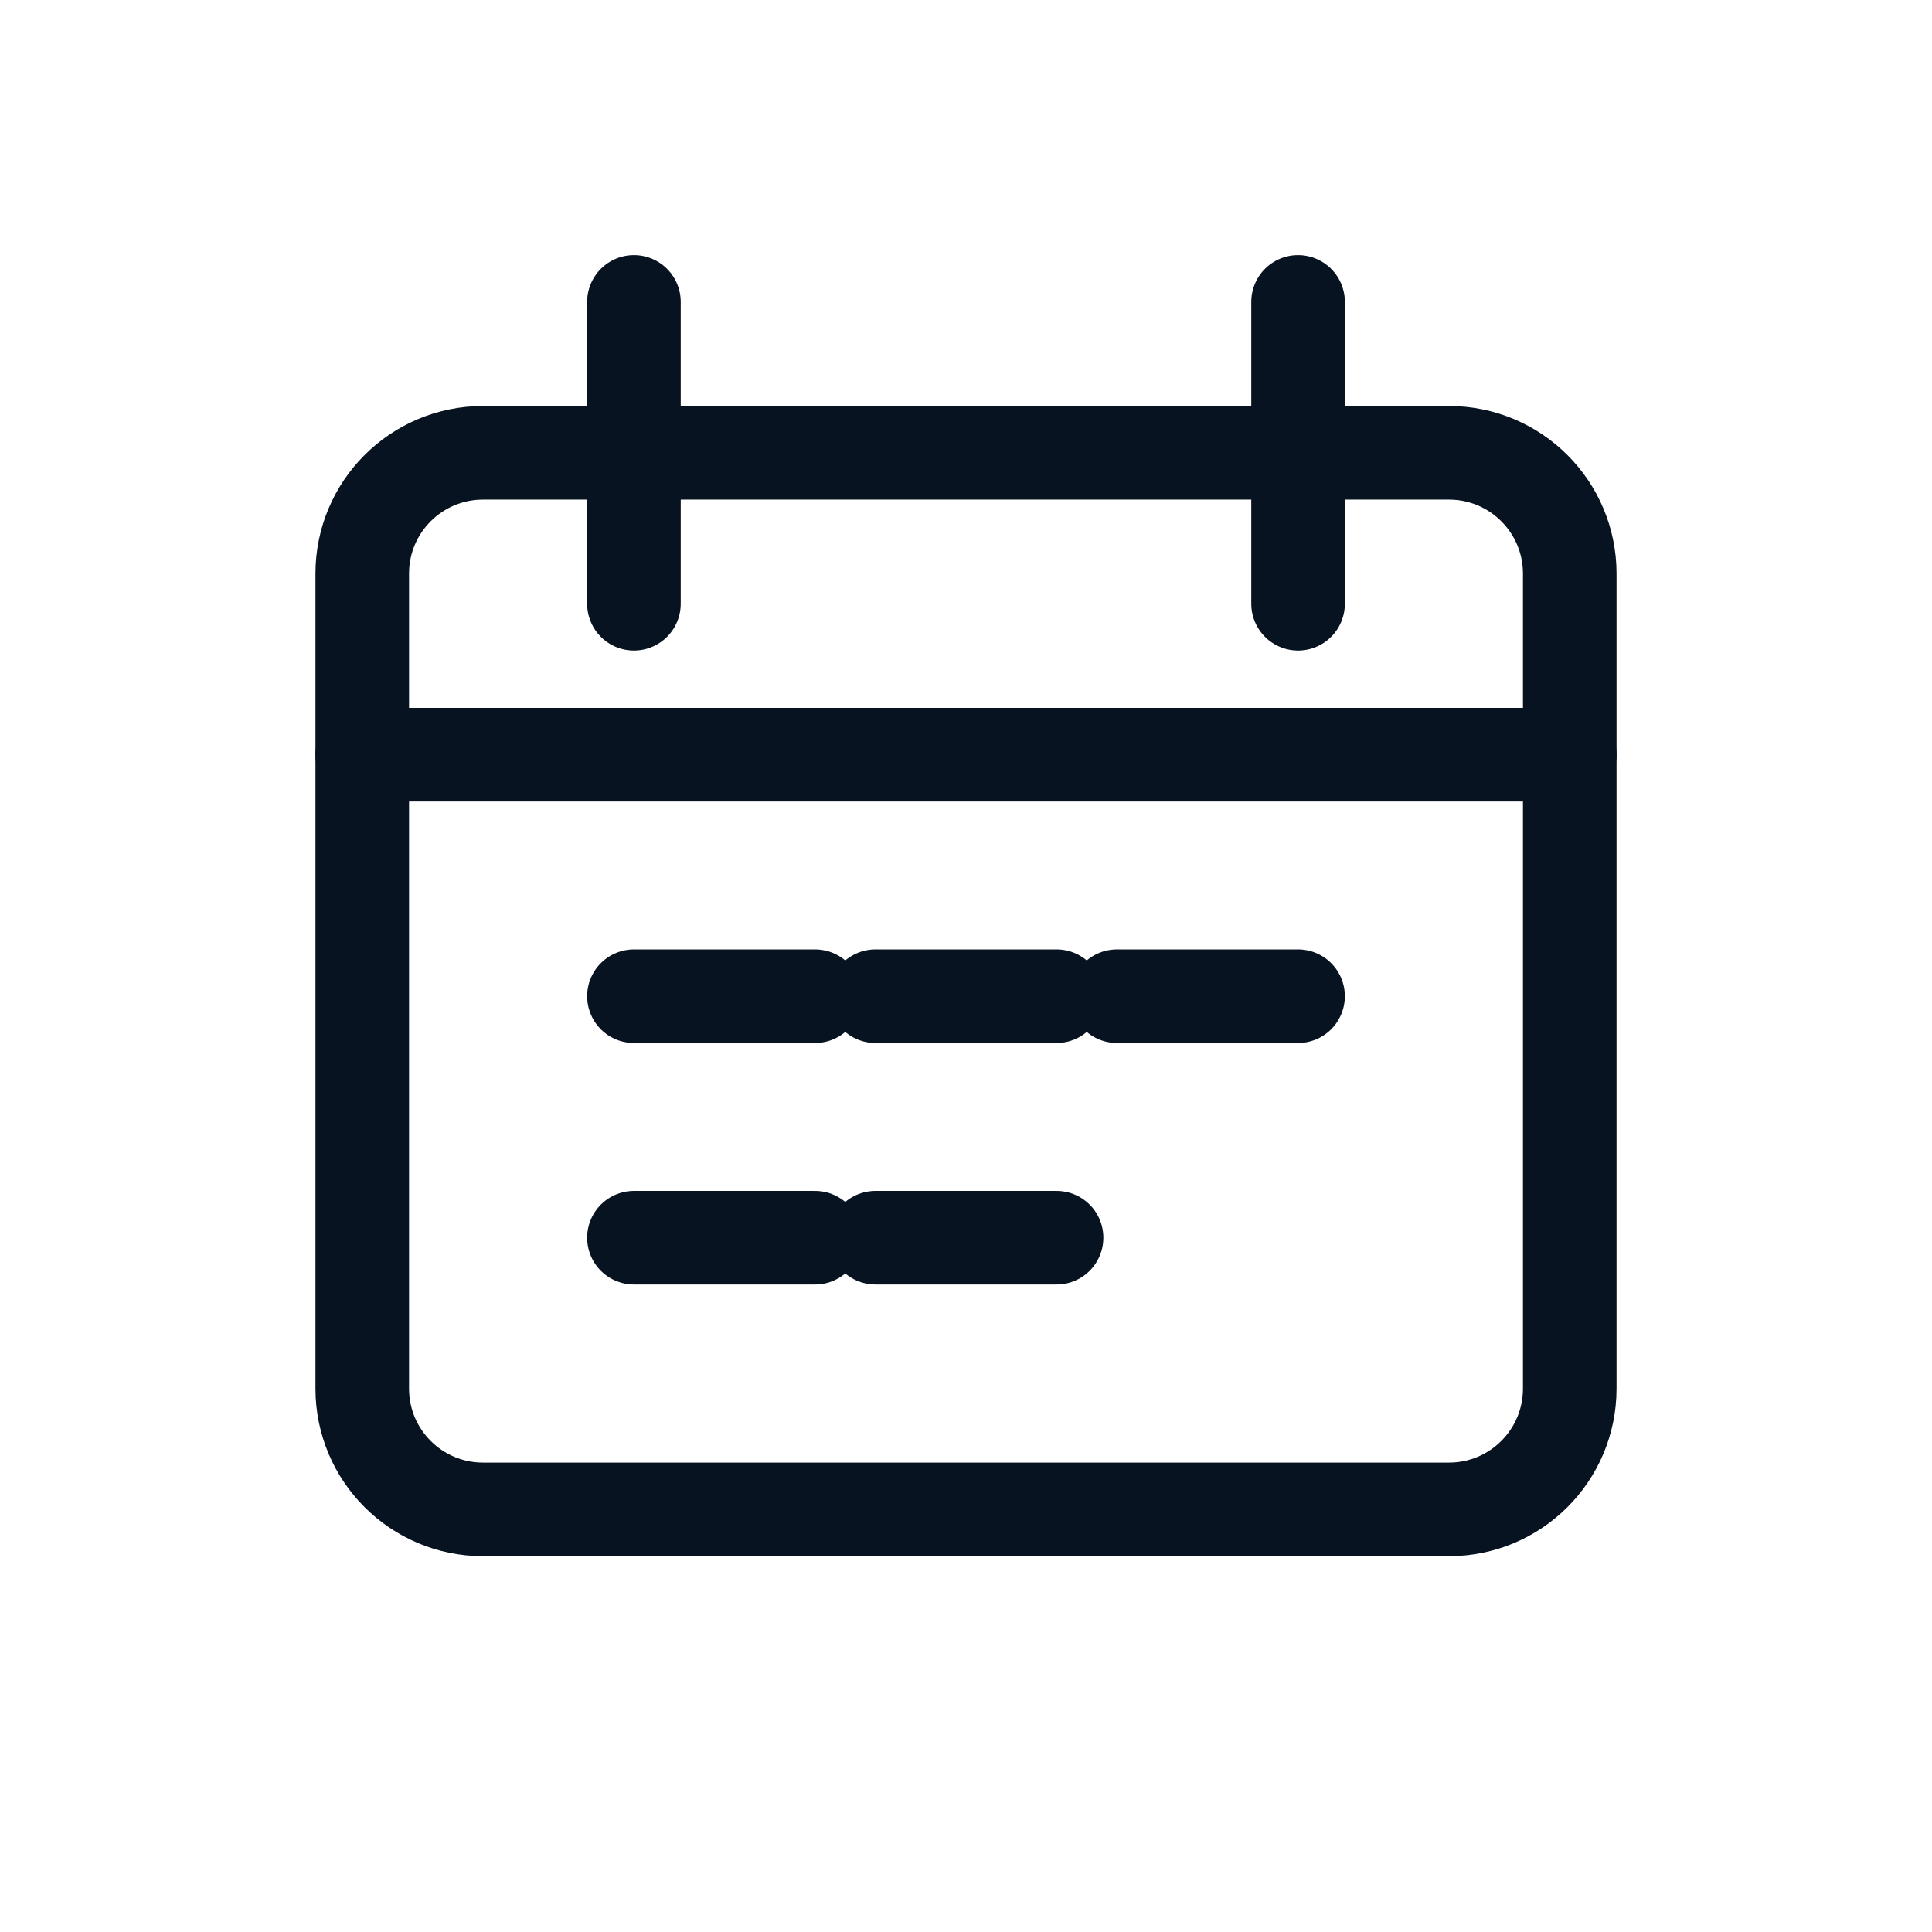
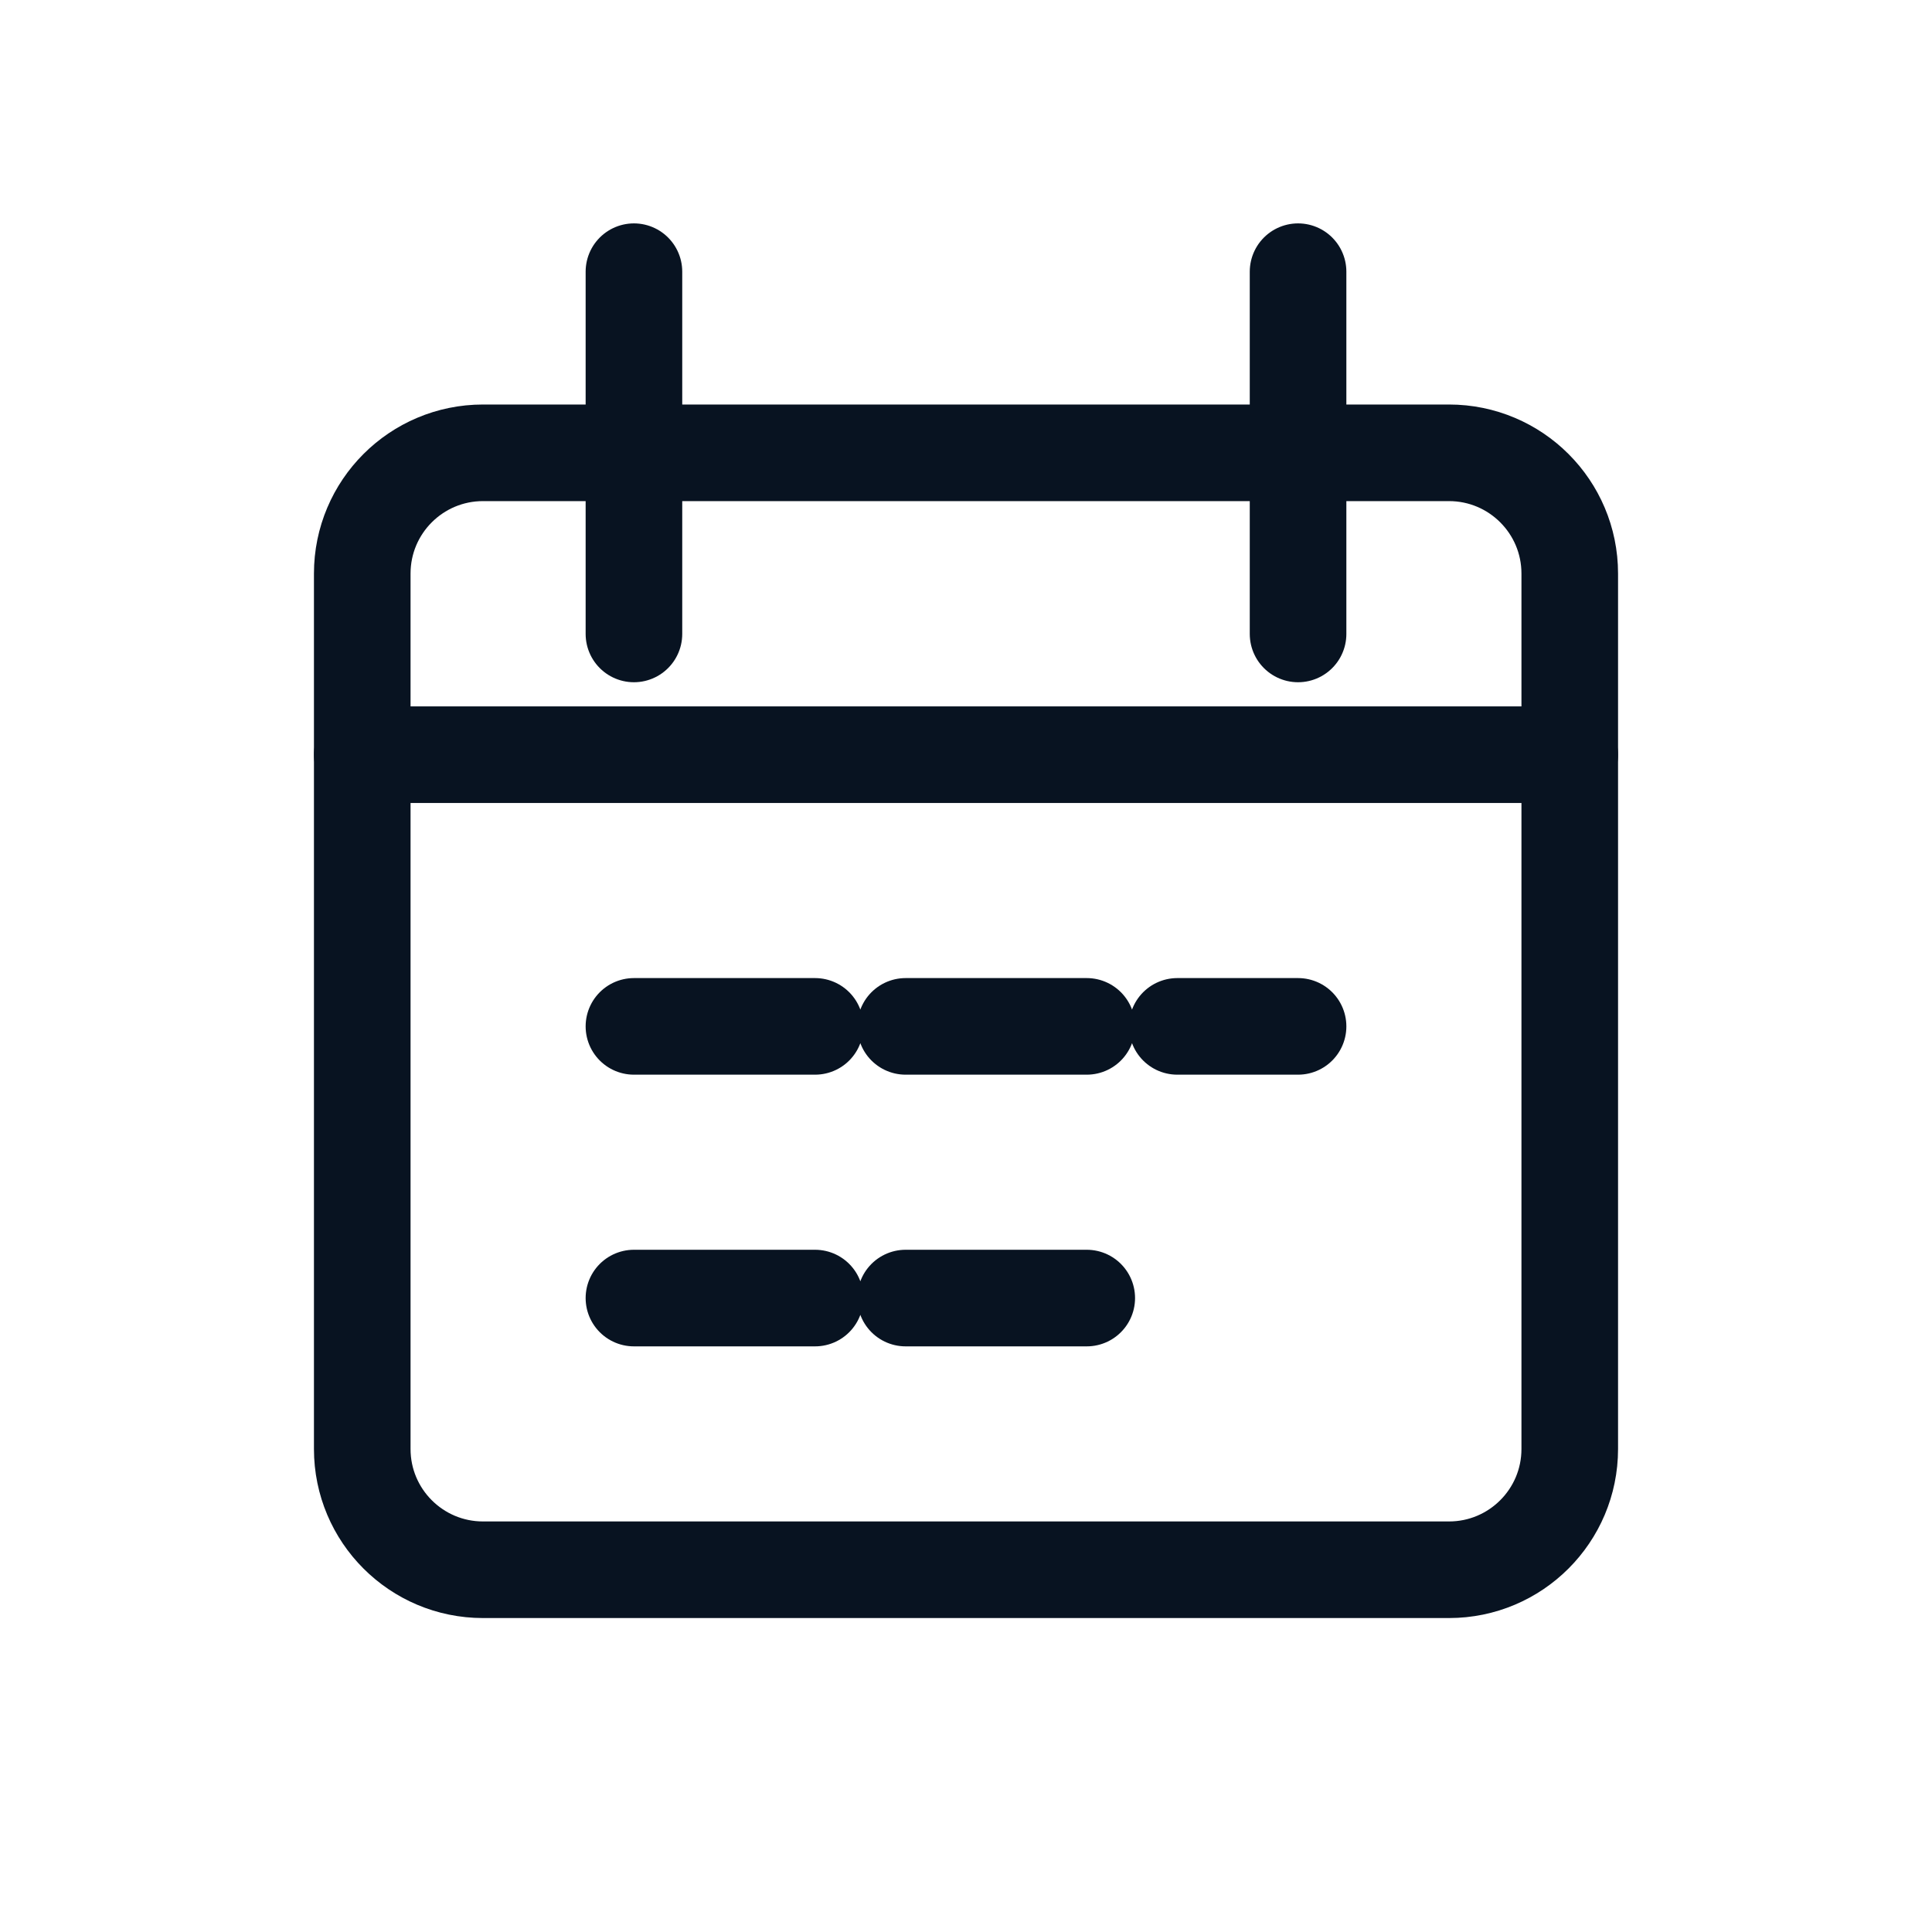
- <svg xmlns="http://www.w3.org/2000/svg" viewBox="0 0 64 64" fill="none" stroke="#081321" stroke-width="3.1" stroke-linecap="round" stroke-linejoin="round">
-   <rect x="12" y="15" width="40" height="35" rx="4" />
-   <path d="M21 10v10M43 10v10M12 25h40" />
-   <path d="M21 33h6M29 33h6M37 33h6M21 41h6M29 41h6" />
+ <svg xmlns="http://www.w3.org/2000/svg" viewBox="0 0 64 64" fill="none" stroke="#081321" stroke-width="3.2" stroke-linecap="round" stroke-linejoin="round">
+   <rect x="12" y="15" width="40" height="37" rx="4" />
+   <path d="M21 9v12M43 9v12M12 25h40" />
+   <path d="M21 34h6M30 34h6M39 34h4M21 43h6M30 43h6" />
</svg>
